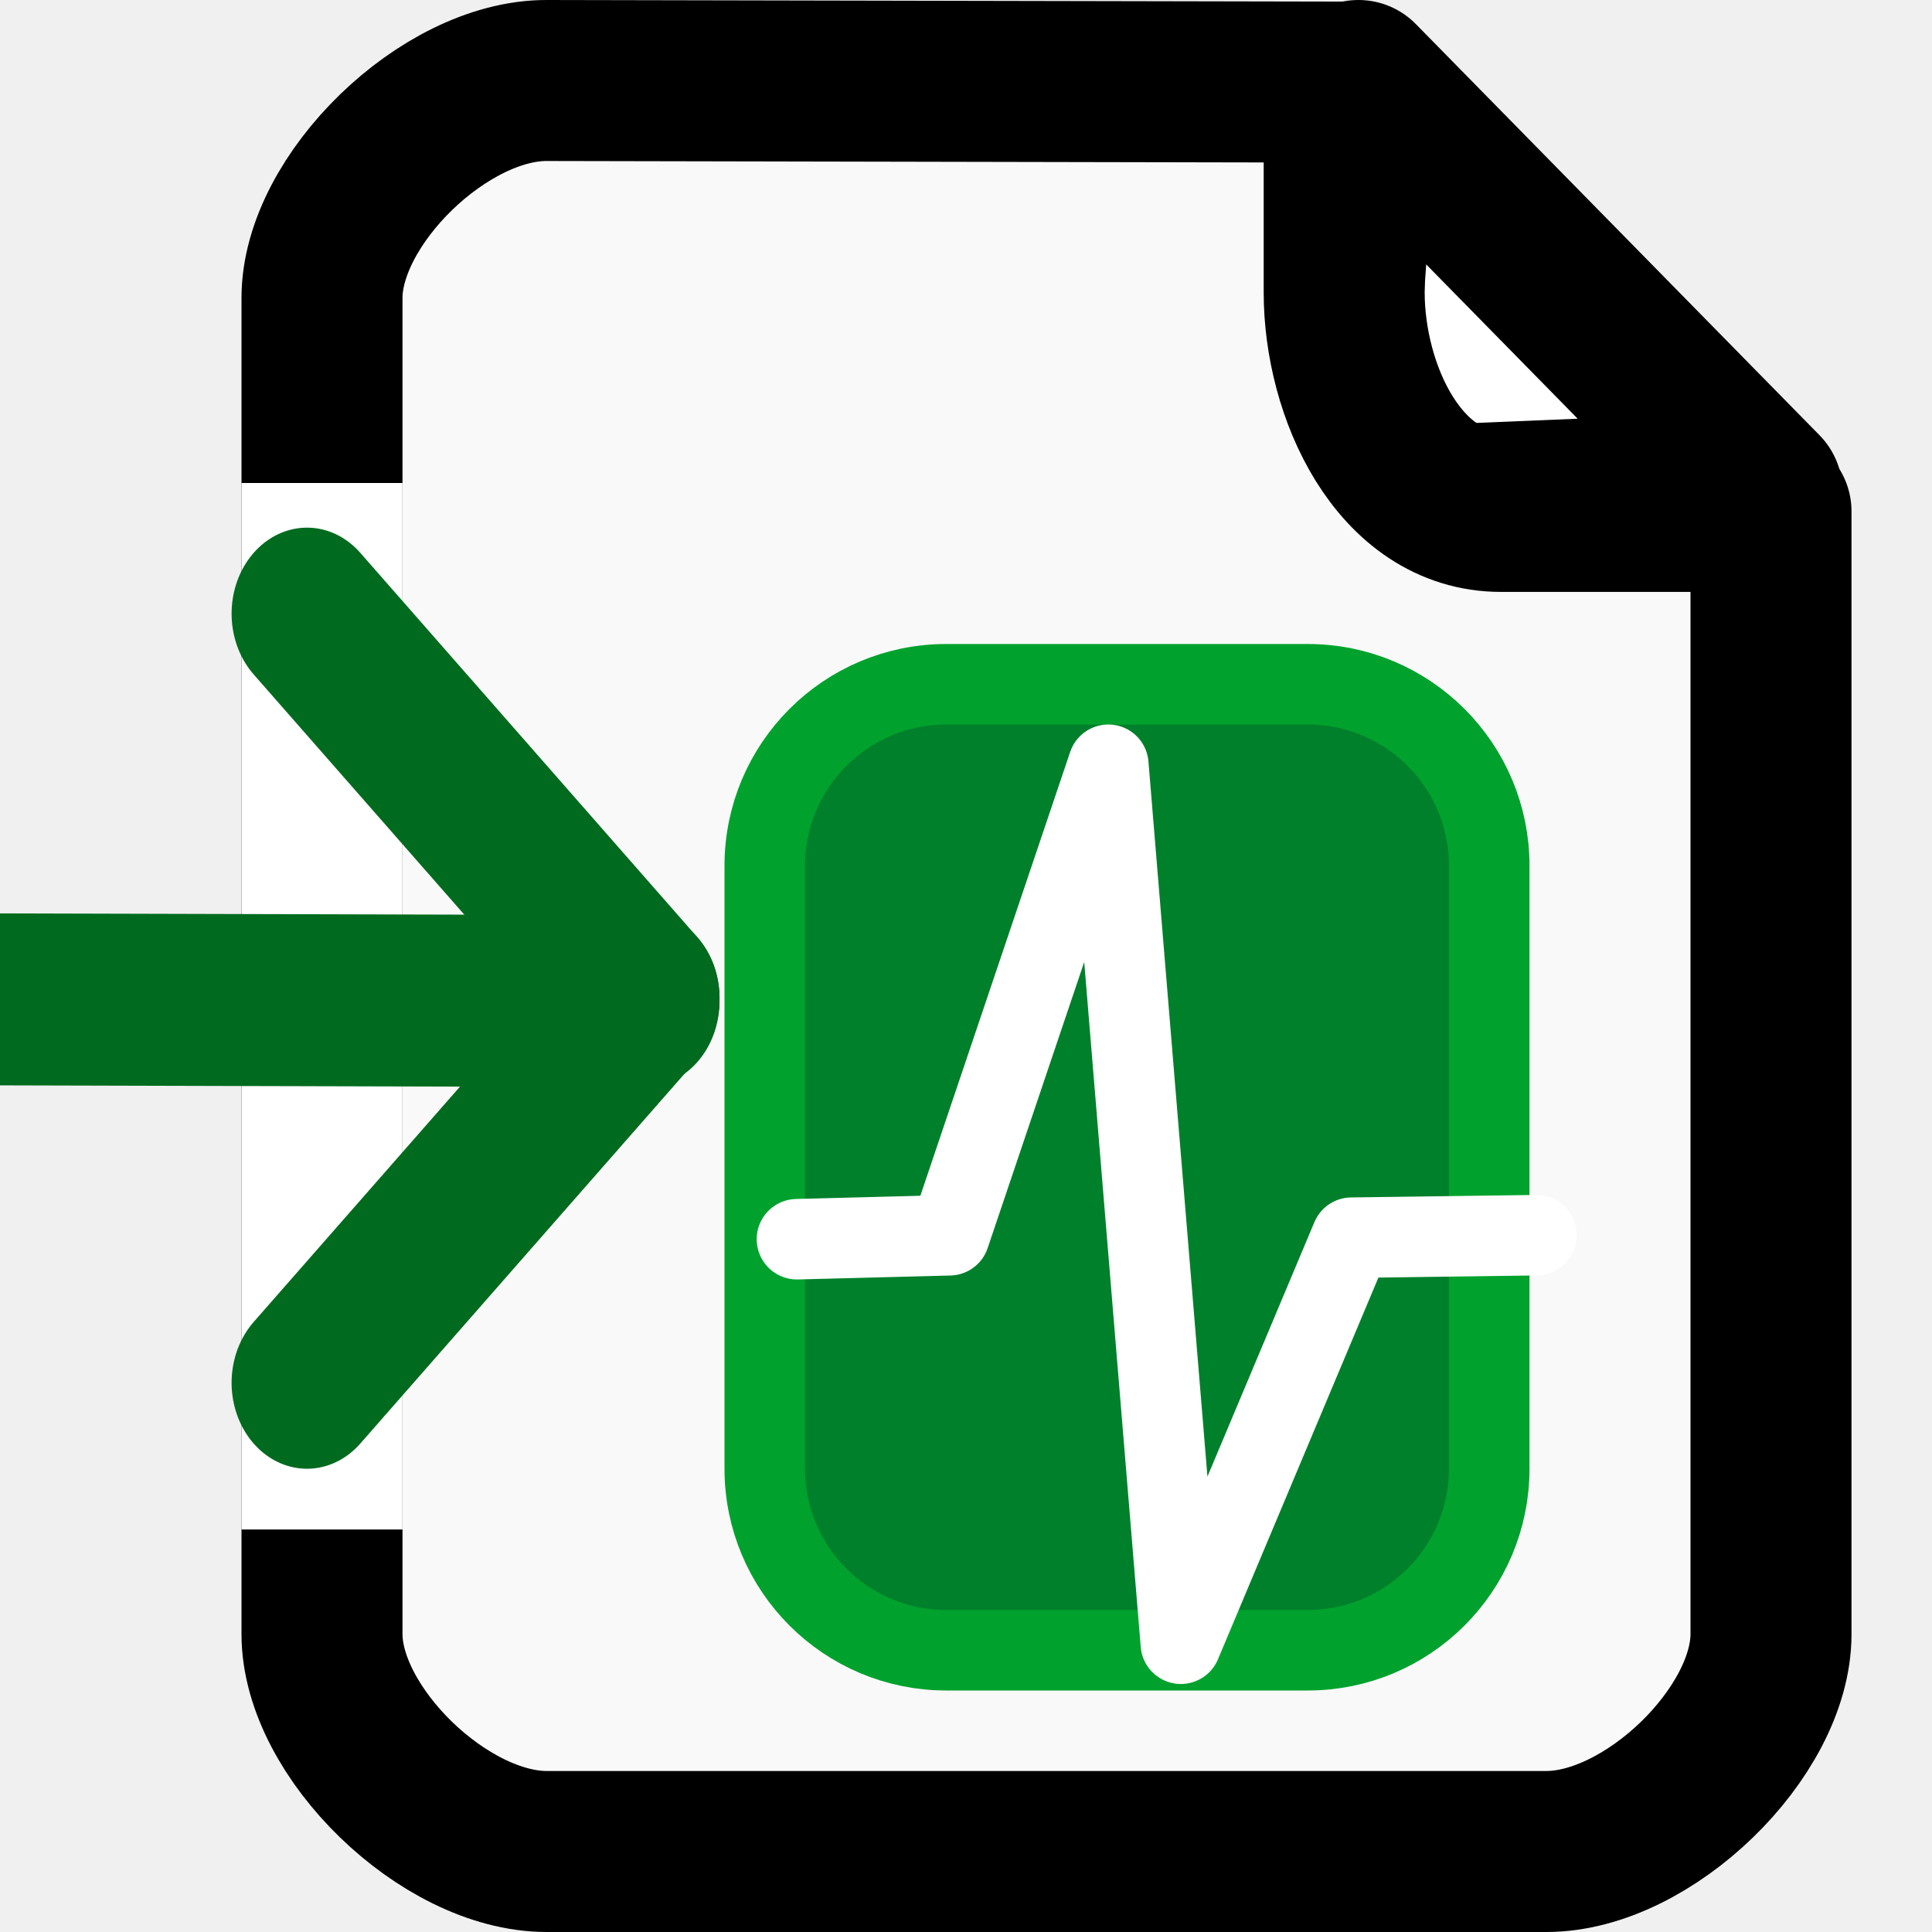
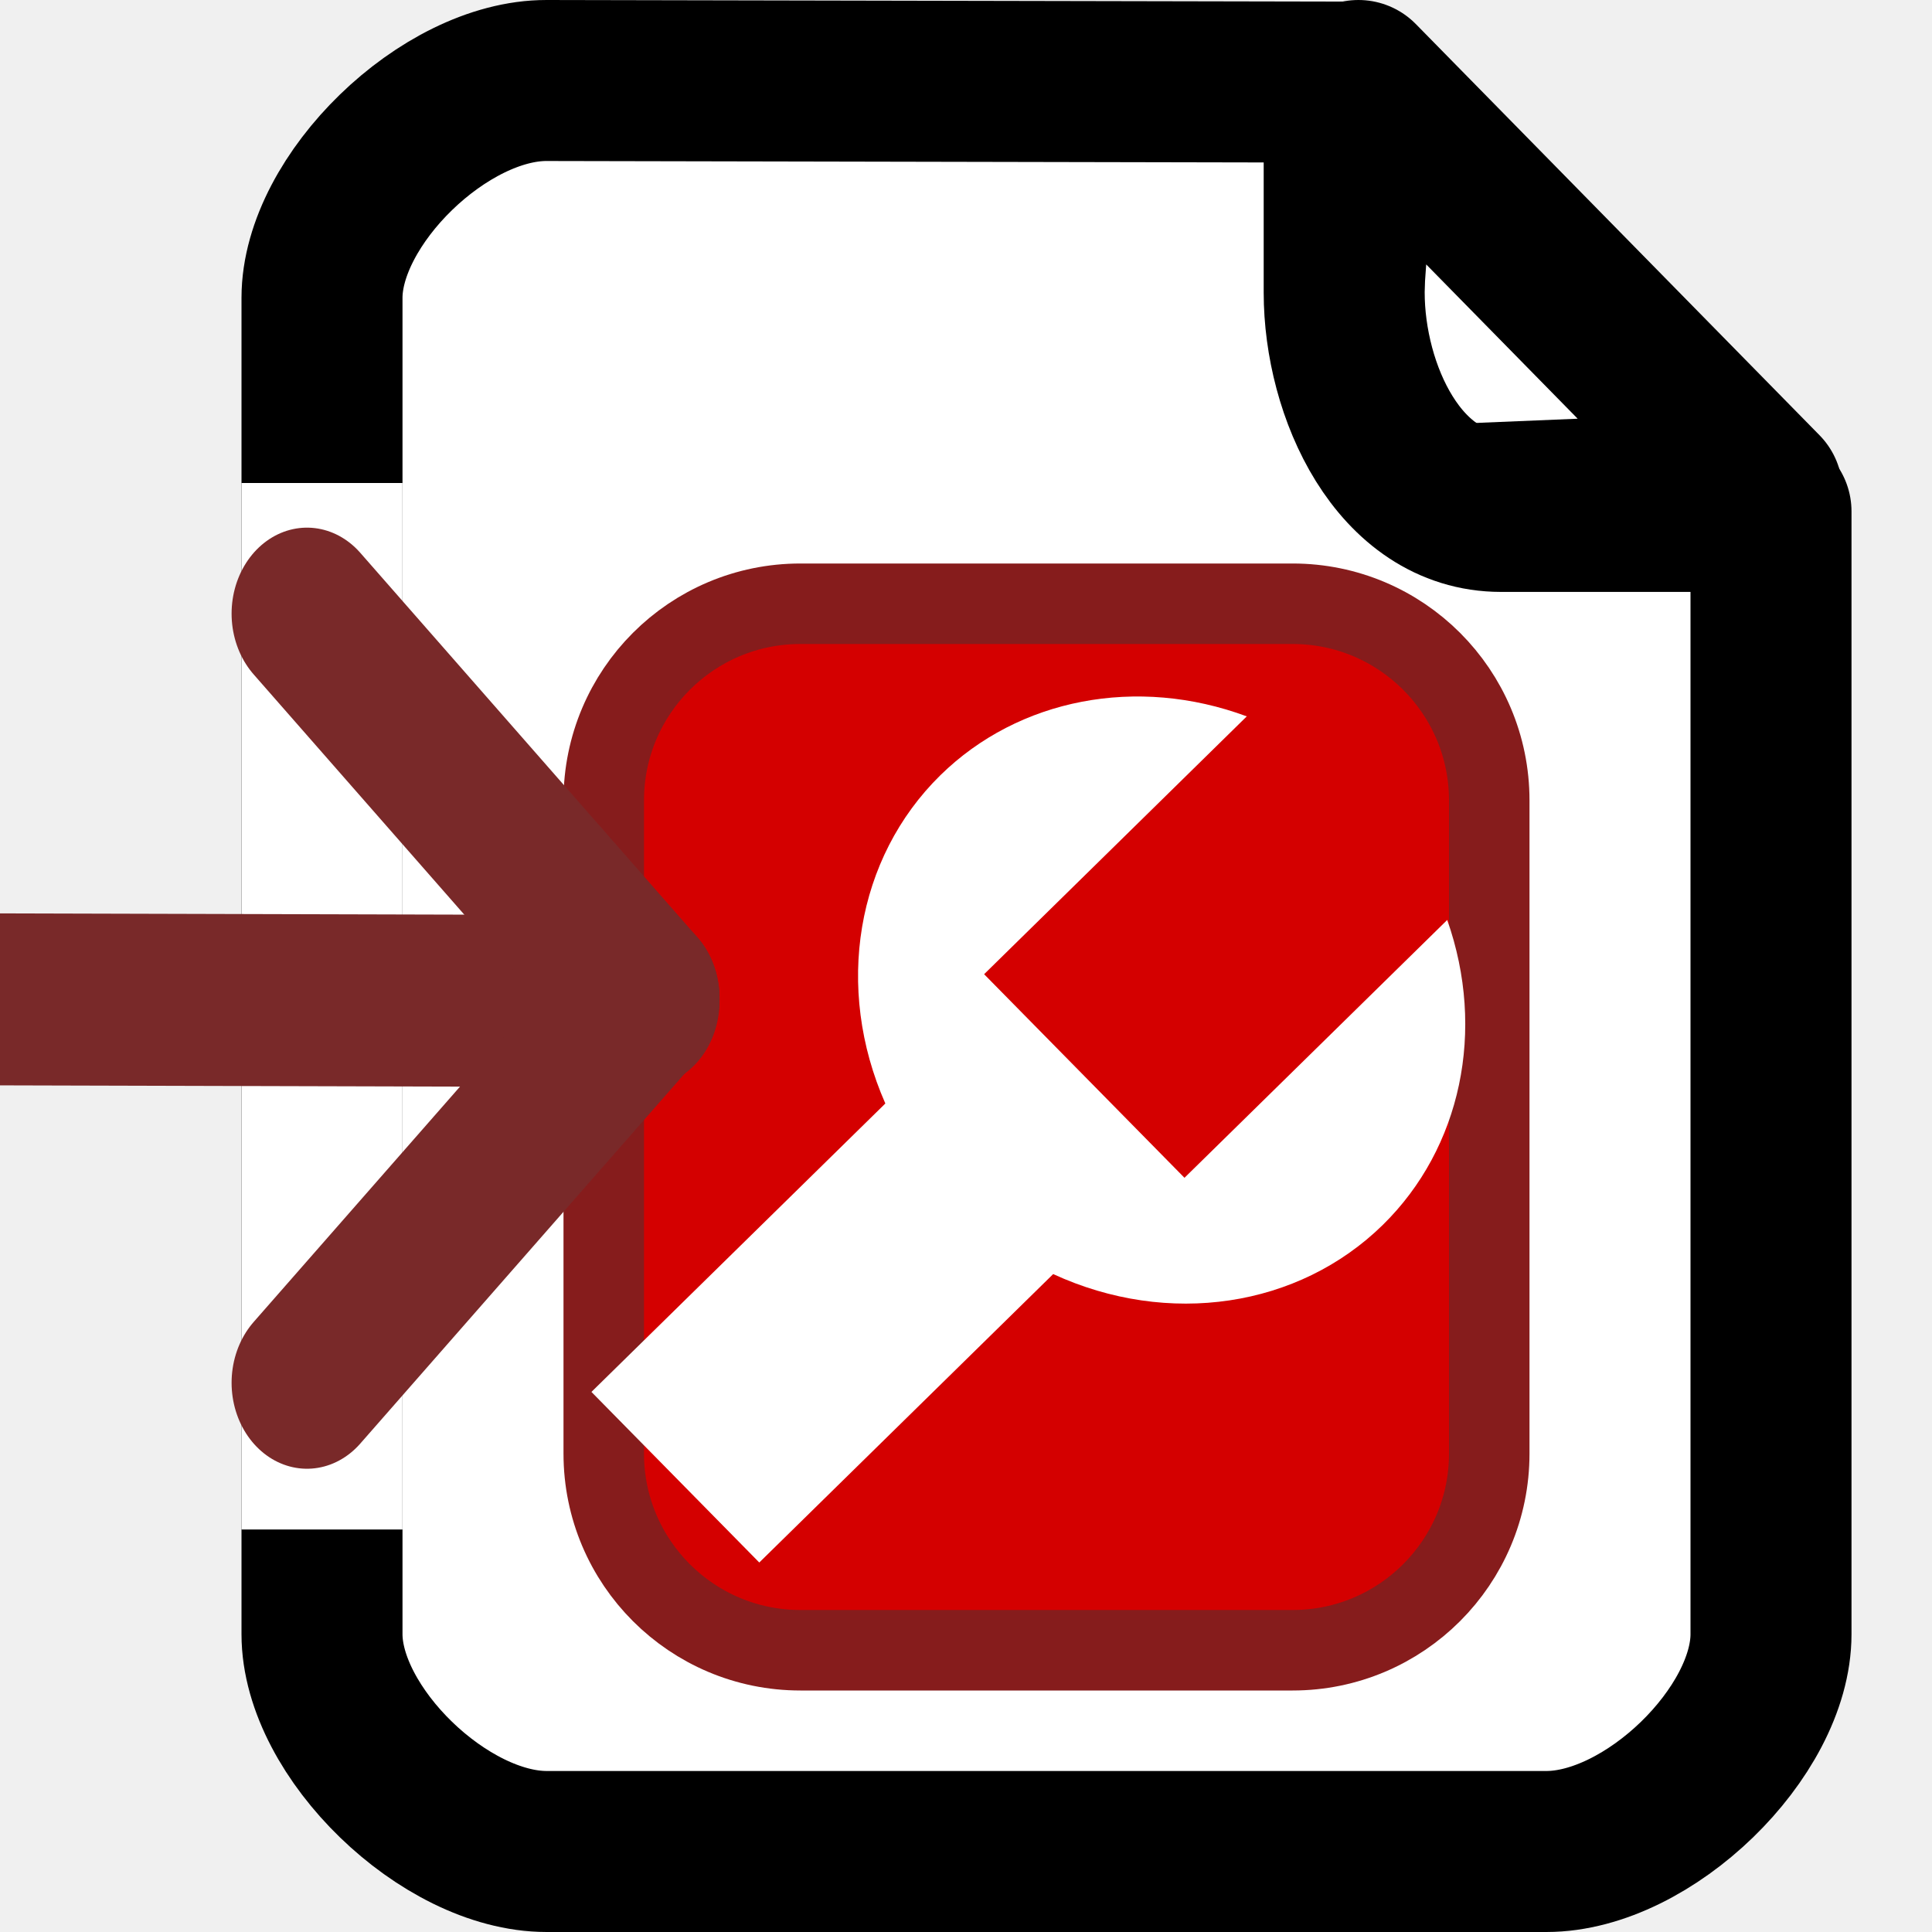
<svg xmlns="http://www.w3.org/2000/svg" xmlns:xlink="http://www.w3.org/1999/xlink" width="24" height="24" viewBox="0 0 24 24" version="1.1" id="svg1">
  <defs id="defs1">
    <color-profile name="Adobe-RGB-1998" xlink:href="../../../../../../../WINDOWS/system32/spool/drivers/color/AdobeRGB1998.icc" id="color-profile1" />
  </defs>
  <path id="rect4" style="fill:#ffffff;stroke:#000000;stroke-width:2;stroke-linecap:round;stroke-linejoin:round;stroke-dasharray:none" d="M 16.875,1 21.889,6.107 16.5,6.331 Z" />
-   <path id="rect3" style="fill:#f9f9f9;fill-opacity:1;stroke:#000000;stroke-width:2;stroke-linejoin:round;stroke-dasharray:none" d="m 6.791,1 9.907,0.02 v 2.614 c 0,1.219 0.679,2.719 1.948,2.719 H 22 V 20.3 c 0,1.219 -1.522,2.7 -2.791,2.7 H 6.791 C 5.522,23 4,21.519 4,20.3 V 3.7 c 0,-1.219 1.522,-2.703 2.791,-2.7 z" />
-   <rect style="fill:#00802b;fill-opacity:1;stroke:#00a22d;stroke-width:1;stroke-opacity:1" id="rect2" width="9" height="12" x="9.5" y="8.5" ry="2.255" />
-   <path style="fill:none;fill-opacity:1;stroke:#ffffff;stroke-width:1;stroke-linecap:round;stroke-linejoin:round;stroke-dasharray:none;stroke-opacity:1;paint-order:normal" d="m 9.9,15.394 1.895,-0.049 1.973,-5.845 0.901,10.919 2.12,-5.044 2.296,-0.031" id="path8" />
+   <path id="rect3" style="fill:#ffffff;fill-opacity:1;stroke:#000000;stroke-width:2;stroke-linejoin:round;stroke-dasharray:none" d="m 6.791,1 9.907,0.02 v 2.614 c 0,1.219 0.679,2.719 1.948,2.719 H 22 V 20.3 c 0,1.219 -1.522,2.7 -2.791,2.7 H 6.791 C 5.522,23 4,21.519 4,20.3 V 3.7 c 0,-1.219 1.522,-2.703 2.791,-2.7 z" />
+   <rect style="fill:#d40000;fill-opacity:1;stroke:#861c1c;stroke-width:1;stroke-opacity:1" id="rect2" width="11" height="13" x="7.5" y="7.5" ry="2.443" />
  <rect style="fill:#ffffff;fill-opacity:1;stroke:none;stroke-width:2;stroke-dasharray:none;stroke-opacity:1" id="rect5" width="2" height="13" x="3" y="6" ry="0" />
-   <g id="g5-0" style="fill:#00802b;fill-opacity:1;stroke:#00a22d;stroke-width:1.699;stroke-dasharray:none;stroke-opacity:1" transform="matrix(0.8376557,0,0,0.955436,-7.076058,-2.887062)">
-     <path style="fill:#00802b;fill-opacity:1;fill-rule:evenodd;stroke:#006b1e;stroke-width:2.236;stroke-linecap:round;stroke-linejoin:miter;stroke-dasharray:none;stroke-opacity:1" d="m 2,16 16,0.038" id="path4-2" />
-     <path style="fill:#00802b;fill-opacity:1;fill-rule:evenodd;stroke:#006b1e;stroke-width:2.236;stroke-linecap:round;stroke-linejoin:miter;stroke-dasharray:none;stroke-opacity:1" d="m 13,11 5,5" id="path4-1-3" />
-     <path style="fill:#00802b;fill-opacity:1;fill-rule:evenodd;stroke:#006b1e;stroke-width:2.236;stroke-linecap:round;stroke-linejoin:miter;stroke-dasharray:none;stroke-opacity:1" d="m 13,21 5,-5" id="path4-1-9-1" />
+   <g id="g5-0" style="fill:#00802b;fill-opacity:1;stroke:#792929;stroke-width:1.699;stroke-dasharray:none;stroke-opacity:1" transform="matrix(0.8376557,0,0,0.955436,-7.076058,-2.887062)">
+     <path style="fill:#00802b;fill-opacity:1;fill-rule:evenodd;stroke:#792929;stroke-width:2.236;stroke-linecap:round;stroke-linejoin:miter;stroke-dasharray:none;stroke-opacity:1" d="m 2,16 16,0.038" id="path4-2" />
+     <path style="fill:#00802b;fill-opacity:1;fill-rule:evenodd;stroke:#792929;stroke-width:2.236;stroke-linecap:round;stroke-linejoin:miter;stroke-dasharray:none;stroke-opacity:1" d="m 13,11 5,5" id="path4-1-3" />
+     <path style="fill:#00802b;fill-opacity:1;fill-rule:evenodd;stroke:#792929;stroke-width:2.236;stroke-linecap:round;stroke-linejoin:miter;stroke-dasharray:none;stroke-opacity:1" d="m 13,21 5,-5" id="path4-1-9-1" />
  </g>
+   <path id="path5" style="fill:#ffffff;fill-opacity:1;stroke:none;stroke-width:1;stroke-dasharray:none;stroke-opacity:1" d="m 11.682,9.63 a 3.918,3.619 45 0 0 -0.684,4.078 l -3.651,3.583 2.085,2.119 3.651,-3.583 a 3.918,3.619 45 0 0 4.096,-0.612 3.918,3.619 45 0 0 0.799,-3.787 L 14.714,14.631 12.225,12.102 15.488,8.899 A 3.918,3.619 45 0 0 11.682,9.63 Z" />
</svg>
